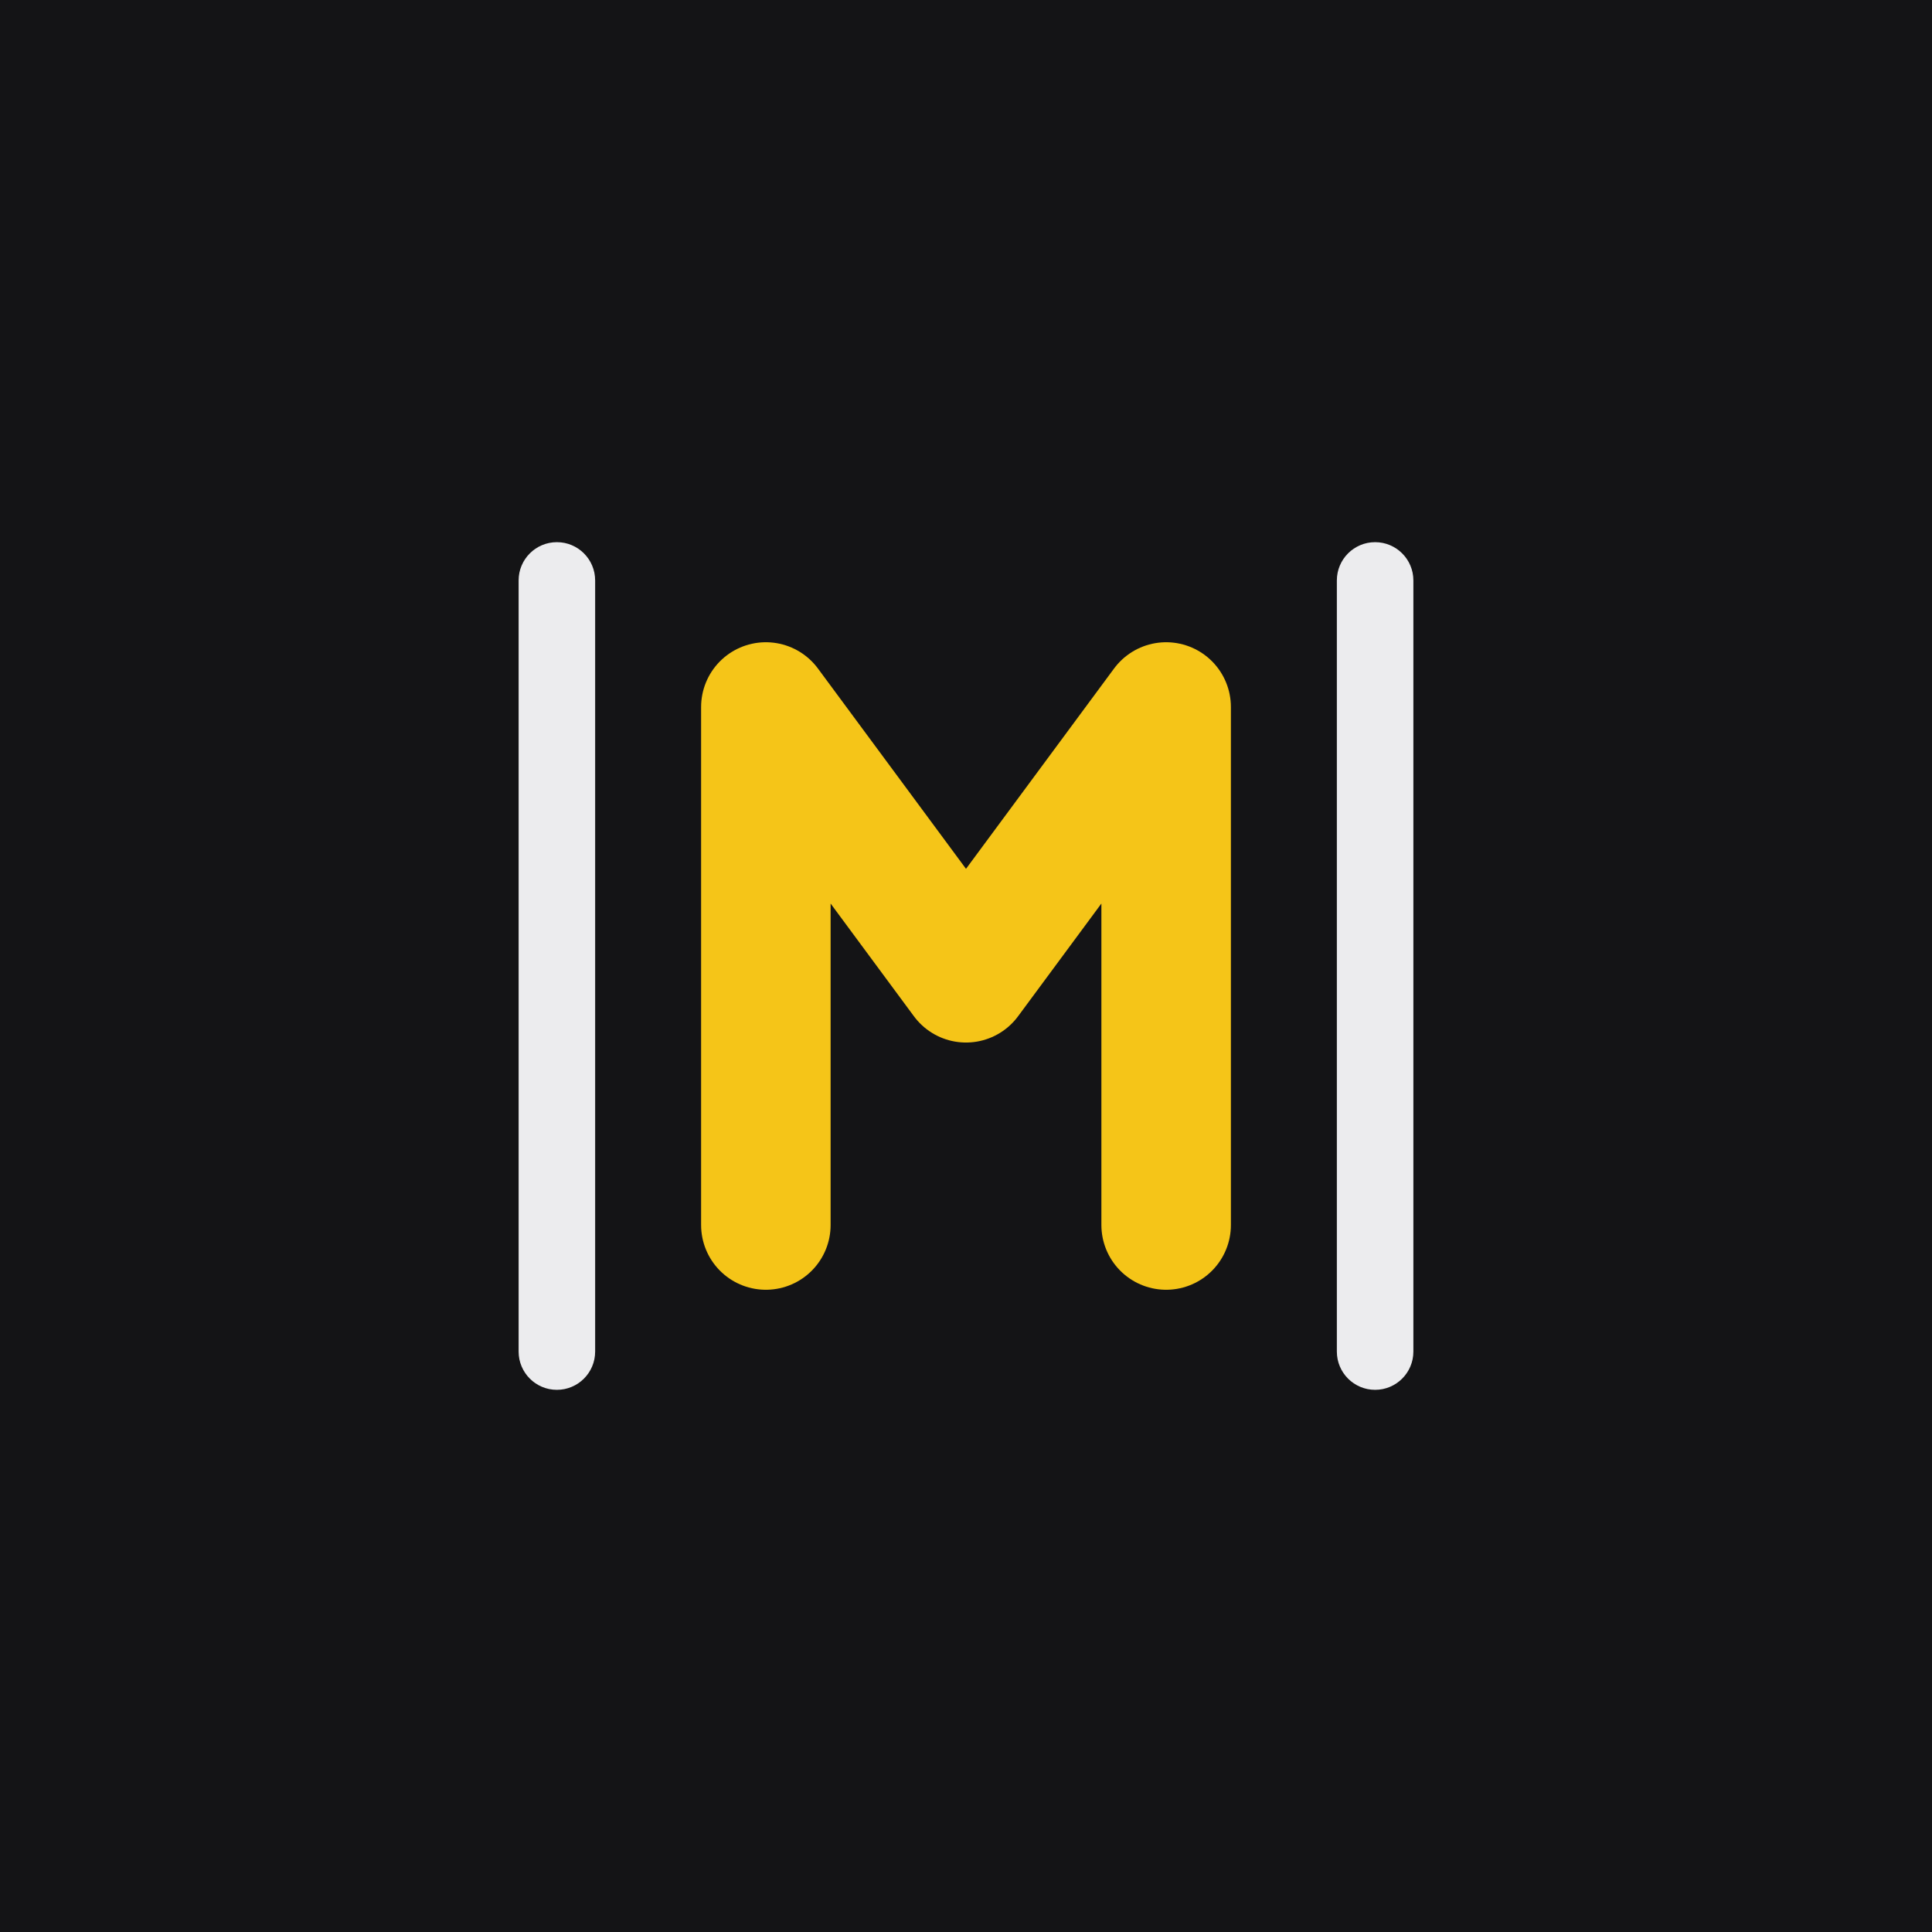
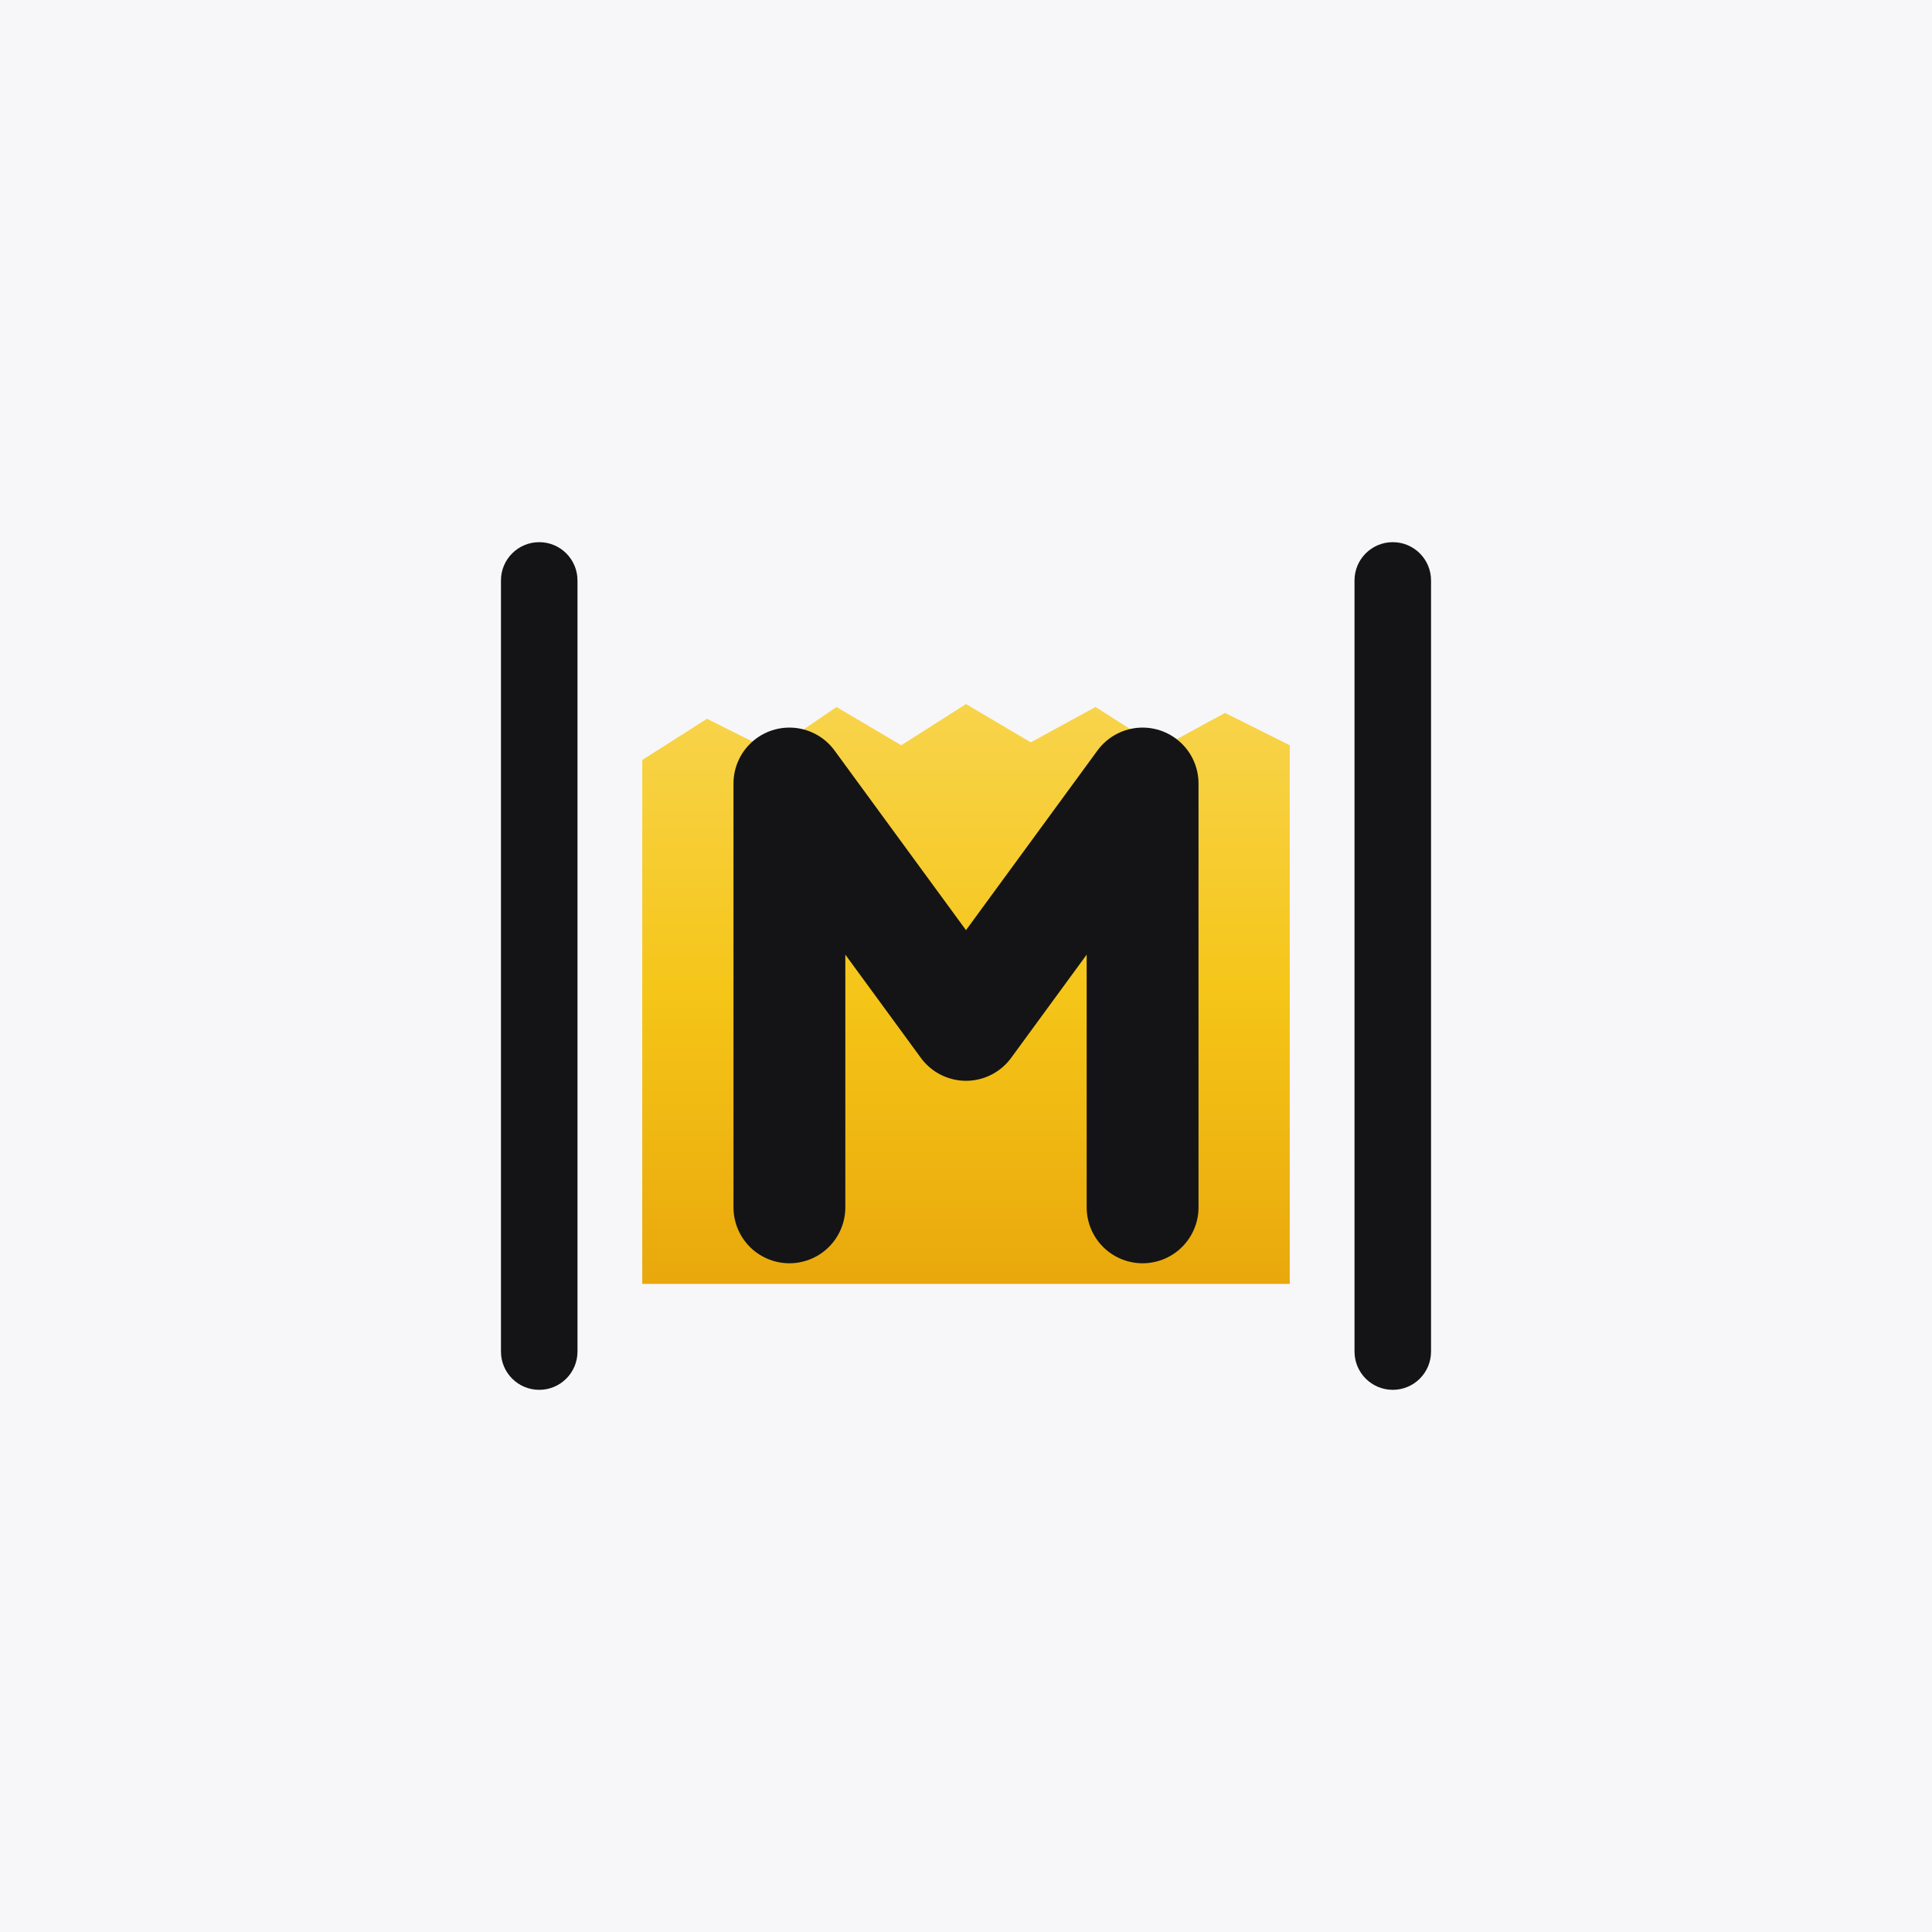
<svg xmlns="http://www.w3.org/2000/svg" viewBox="0 0 512 512" width="512" height="512">
-   <rect width="512" height="512" fill="#141416" />
+   <defs>
+     <linearGradient id="hl" x1="0" y1="0" x2="0" y2="1">
+       <stop offset="0" stop-color="#f8d44c" />
+       <stop offset=".5" stop-color="#f5c518" />
+       <stop offset="1" stop-color="#e9a80c" />
+     </linearGradient>
+   </defs>
+   <rect width="512" height="512" fill="#f7f7f9" />
  <g transform="translate(256 256) scale(0.78) translate(-256 -256)">
-     <rect x="104" y="112" width="26" height="288" rx="13" fill="#ececee" />
-     <rect x="382" y="112" width="26" height="288" rx="13" fill="#ececee" />
-     <path d="M188 344V168l68 92 68-92v176" fill="none" stroke="#f5c518" stroke-width="44" stroke-linecap="round" stroke-linejoin="round" />
+     <path d="M146 186 168 172 190 183 212 168 234 181 256 167 278 180 300 168 322 182 344 170 366 181V364H146Z" fill="url(#hl)" />
+     <rect x="98" y="112" width="26" height="288" rx="13" fill="#141417" />
+     <rect x="388" y="112" width="26" height="288" rx="13" fill="#141417" />
+     <path d="M196 338V194l60 82 60-82v144" fill="none" stroke="#141417" stroke-width="38" stroke-linecap="round" stroke-linejoin="round" />
  </g>
</svg>
